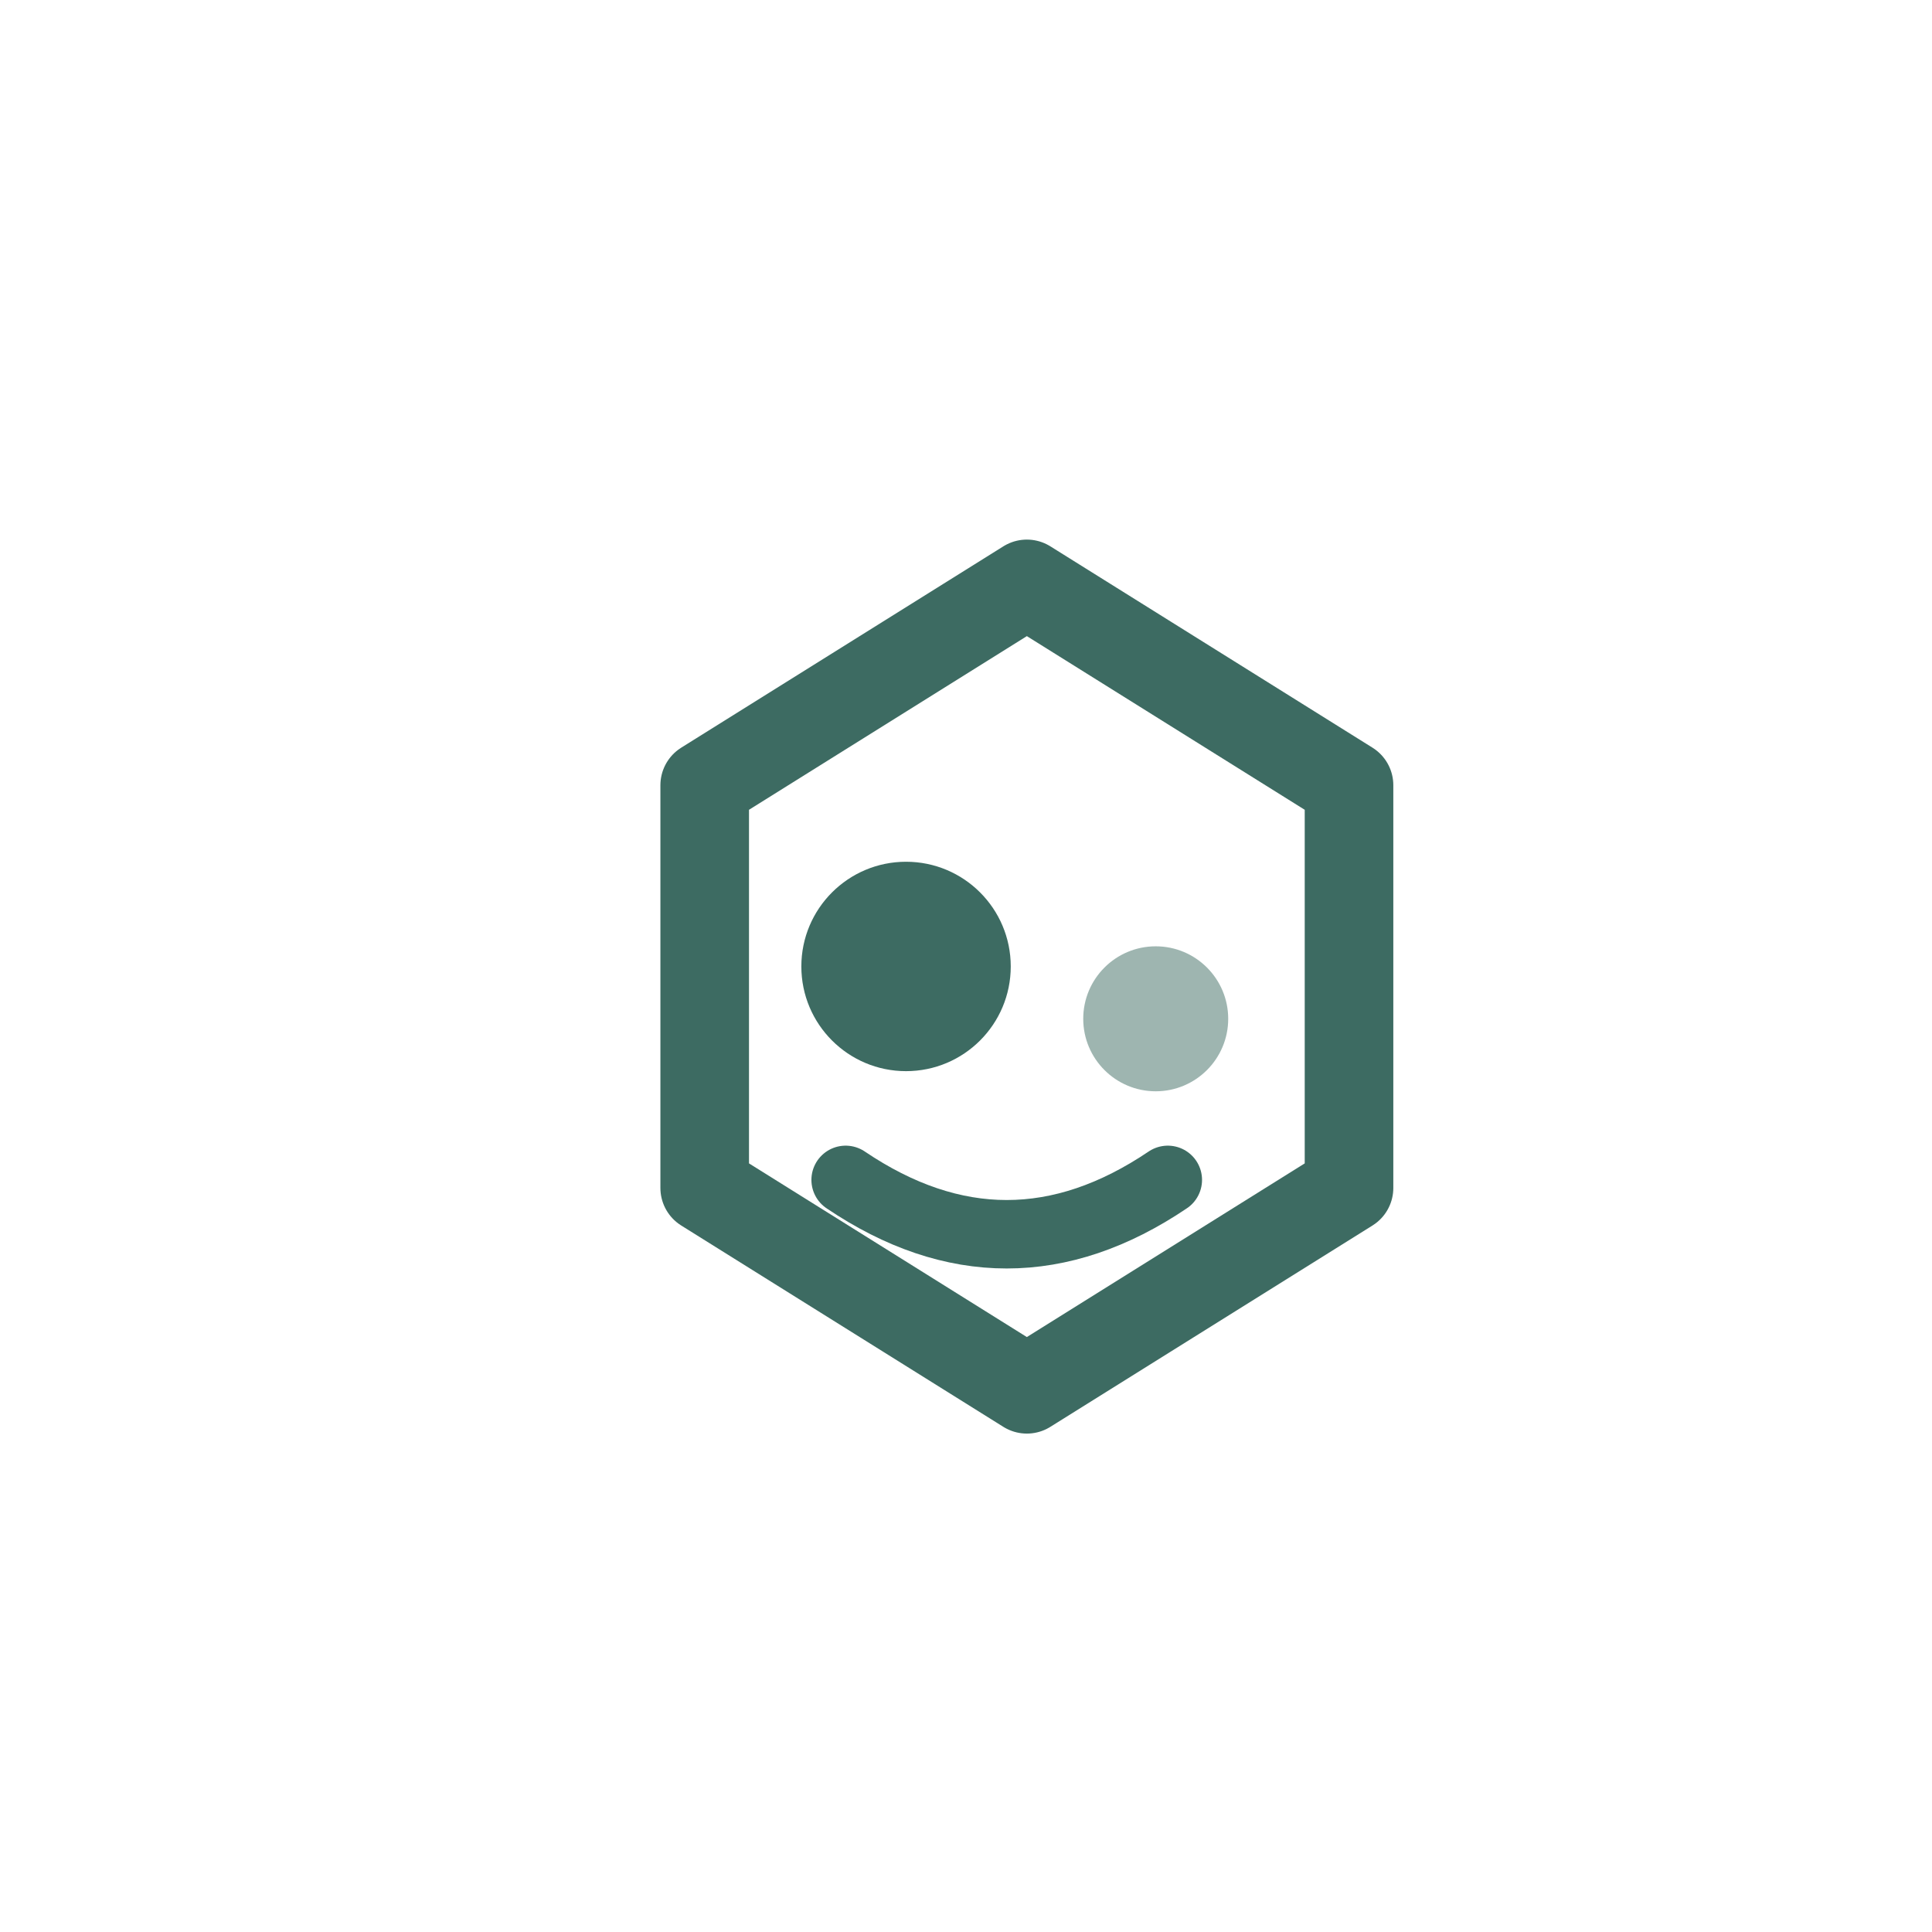
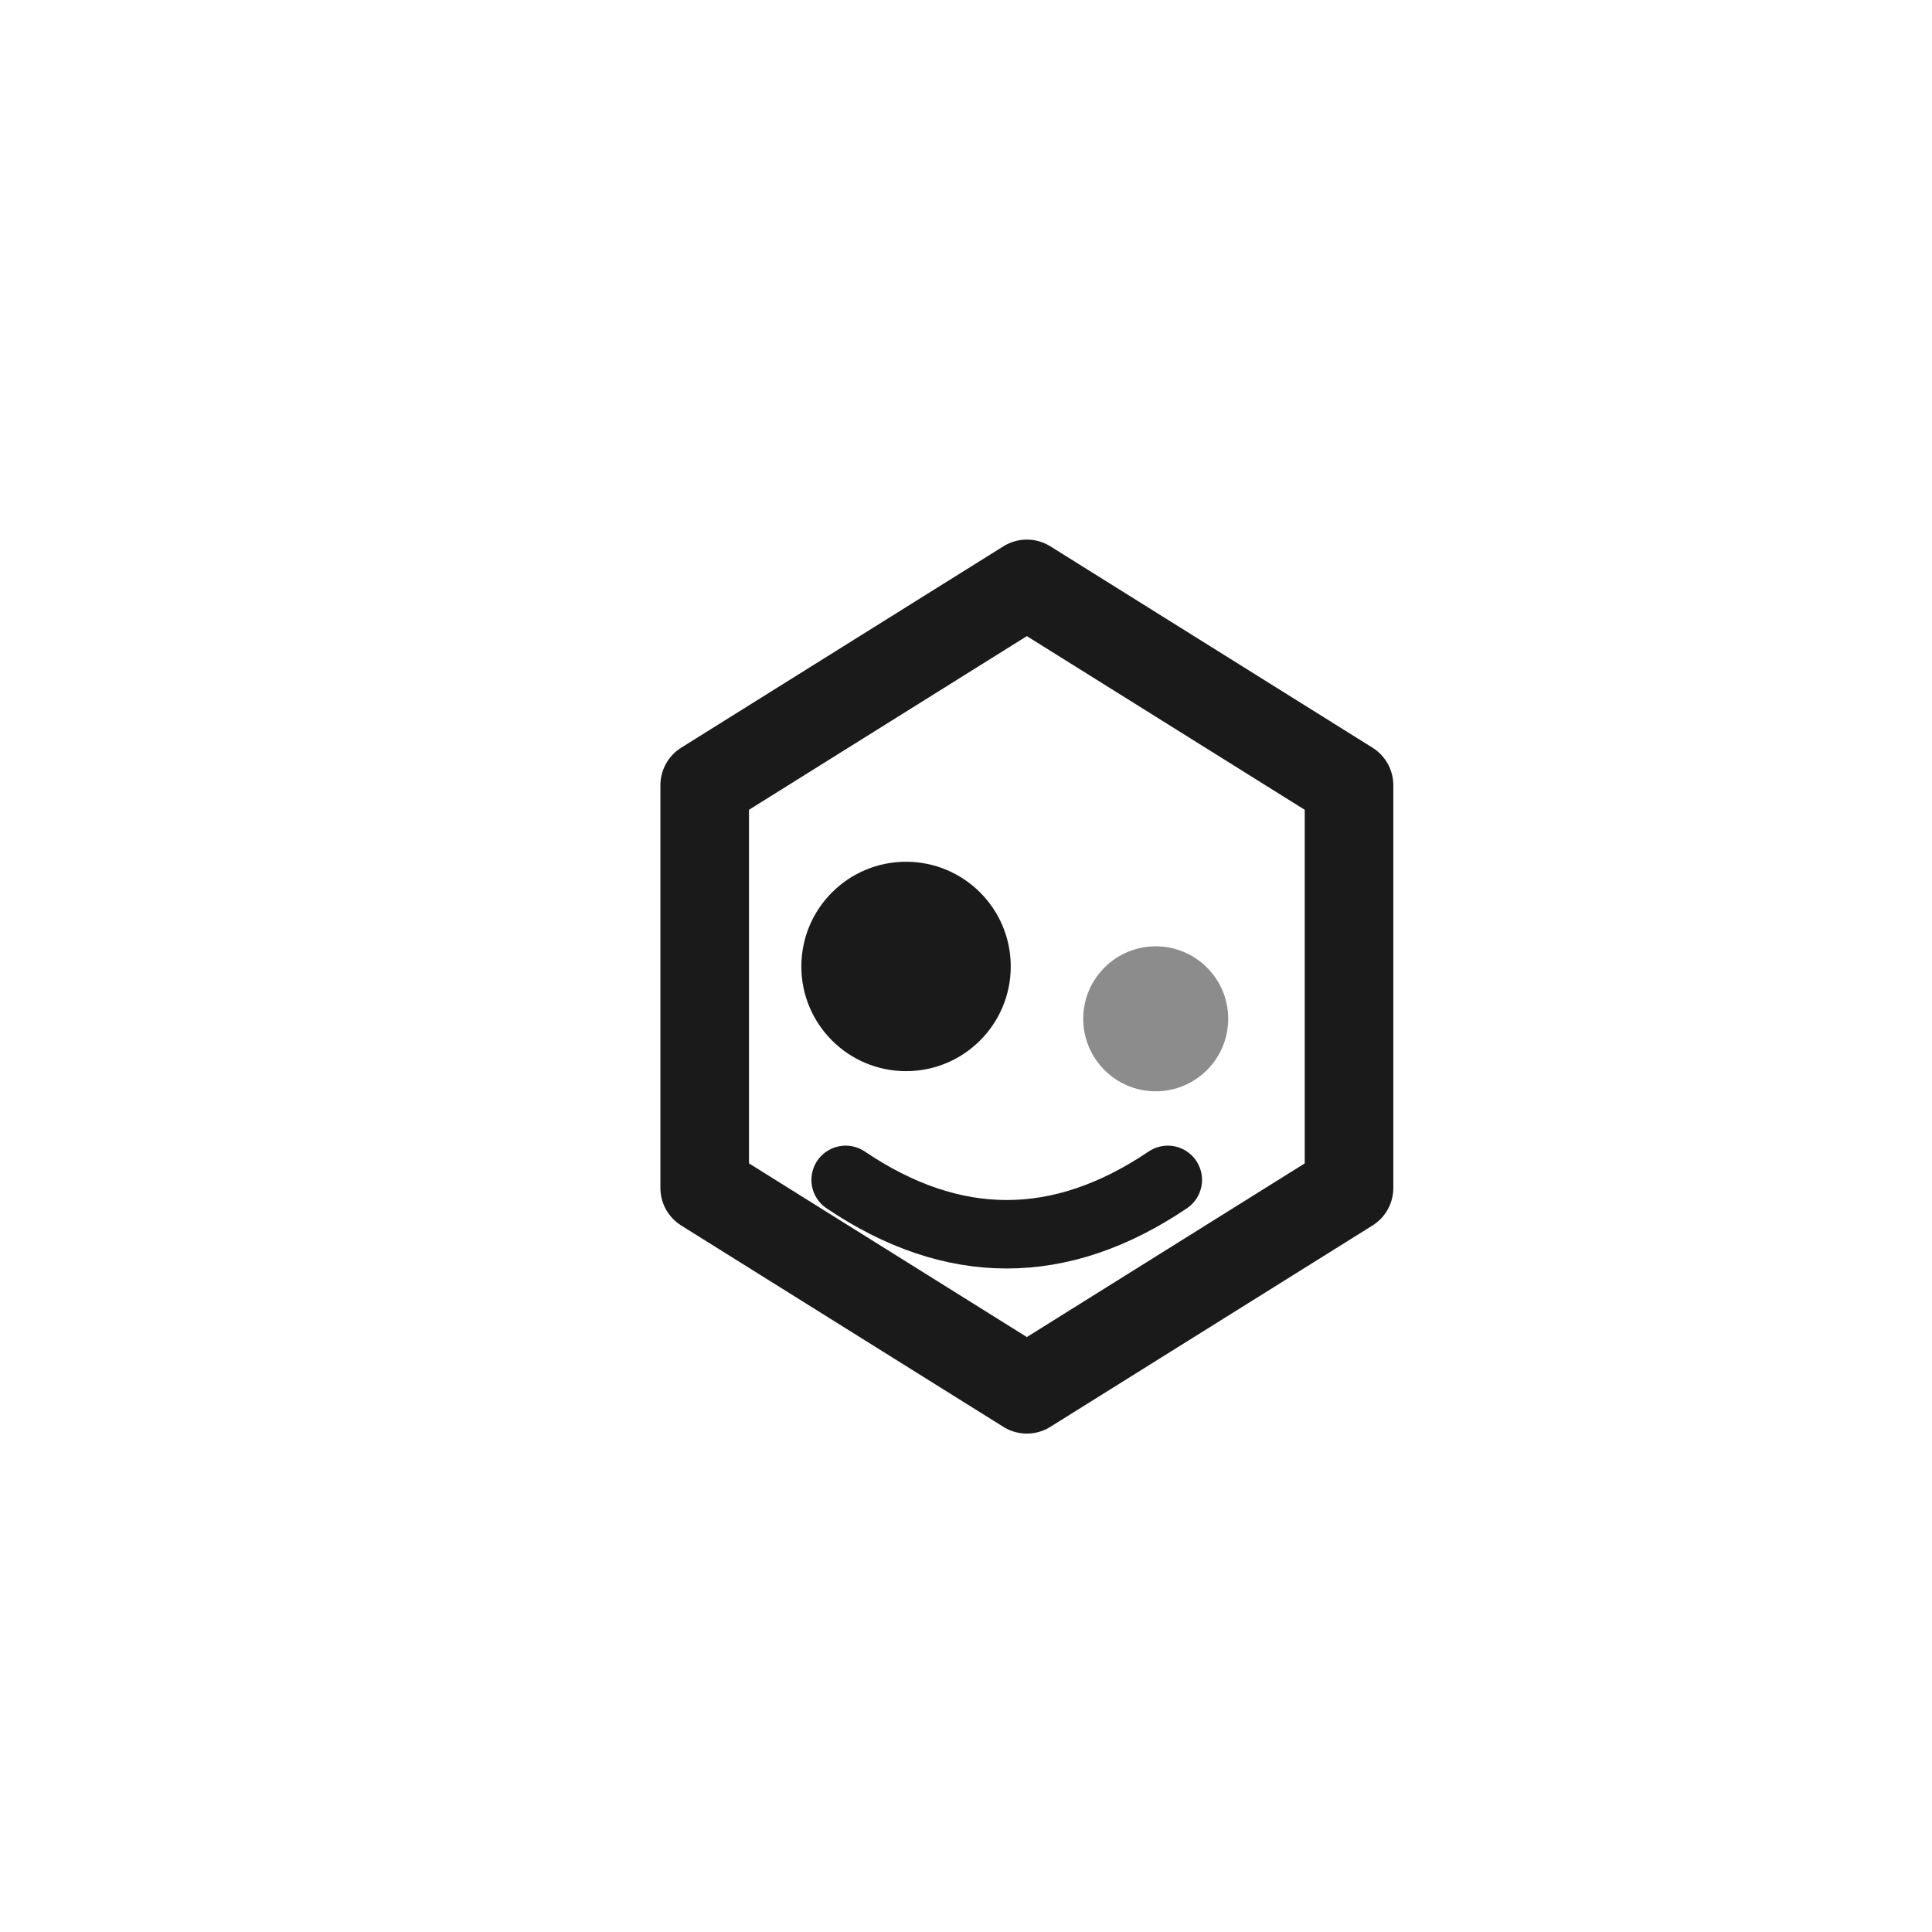
<svg xmlns="http://www.w3.org/2000/svg" viewBox="0 0 32 32" fill="none" aria-hidden="true">
  <g transform="translate(1,1) scale(0.667)">
-     <path d="M 24 13 L 32 18 L 32 28 L 24 33 L 16 28 L 16 18 Z" stroke="#3d6b62" stroke-width="2.2" stroke-linejoin="round" />
-     <circle cx="21" cy="22.5" r="2.6" fill="#3d6b62" />
-     <path d="M 19.5 27.8 Q 23.5 30.5 27.5 27.8" stroke="#3d6b62" stroke-width="1.7" stroke-linecap="round" />
-     <circle cx="27.2" cy="23.8" r="1.8" fill="#3d6b62" opacity="0.5" />
+     <path d="M 24 13 L 32 18 L 32 28 L 24 33 L 16 28 L 16 18 Z" stroke="#1a1a1a" stroke-width="2.2" stroke-linejoin="round" />
+     <circle cx="21" cy="22.5" r="2.6" fill="#1a1a1a" />
+     <path d="M 19.5 27.8 Q 23.5 30.5 27.5 27.8" stroke="#1a1a1a" stroke-width="1.7" stroke-linecap="round" />
+     <circle cx="27.2" cy="23.8" r="1.8" fill="#1a1a1a" opacity="0.5" />
  </g>
</svg>
